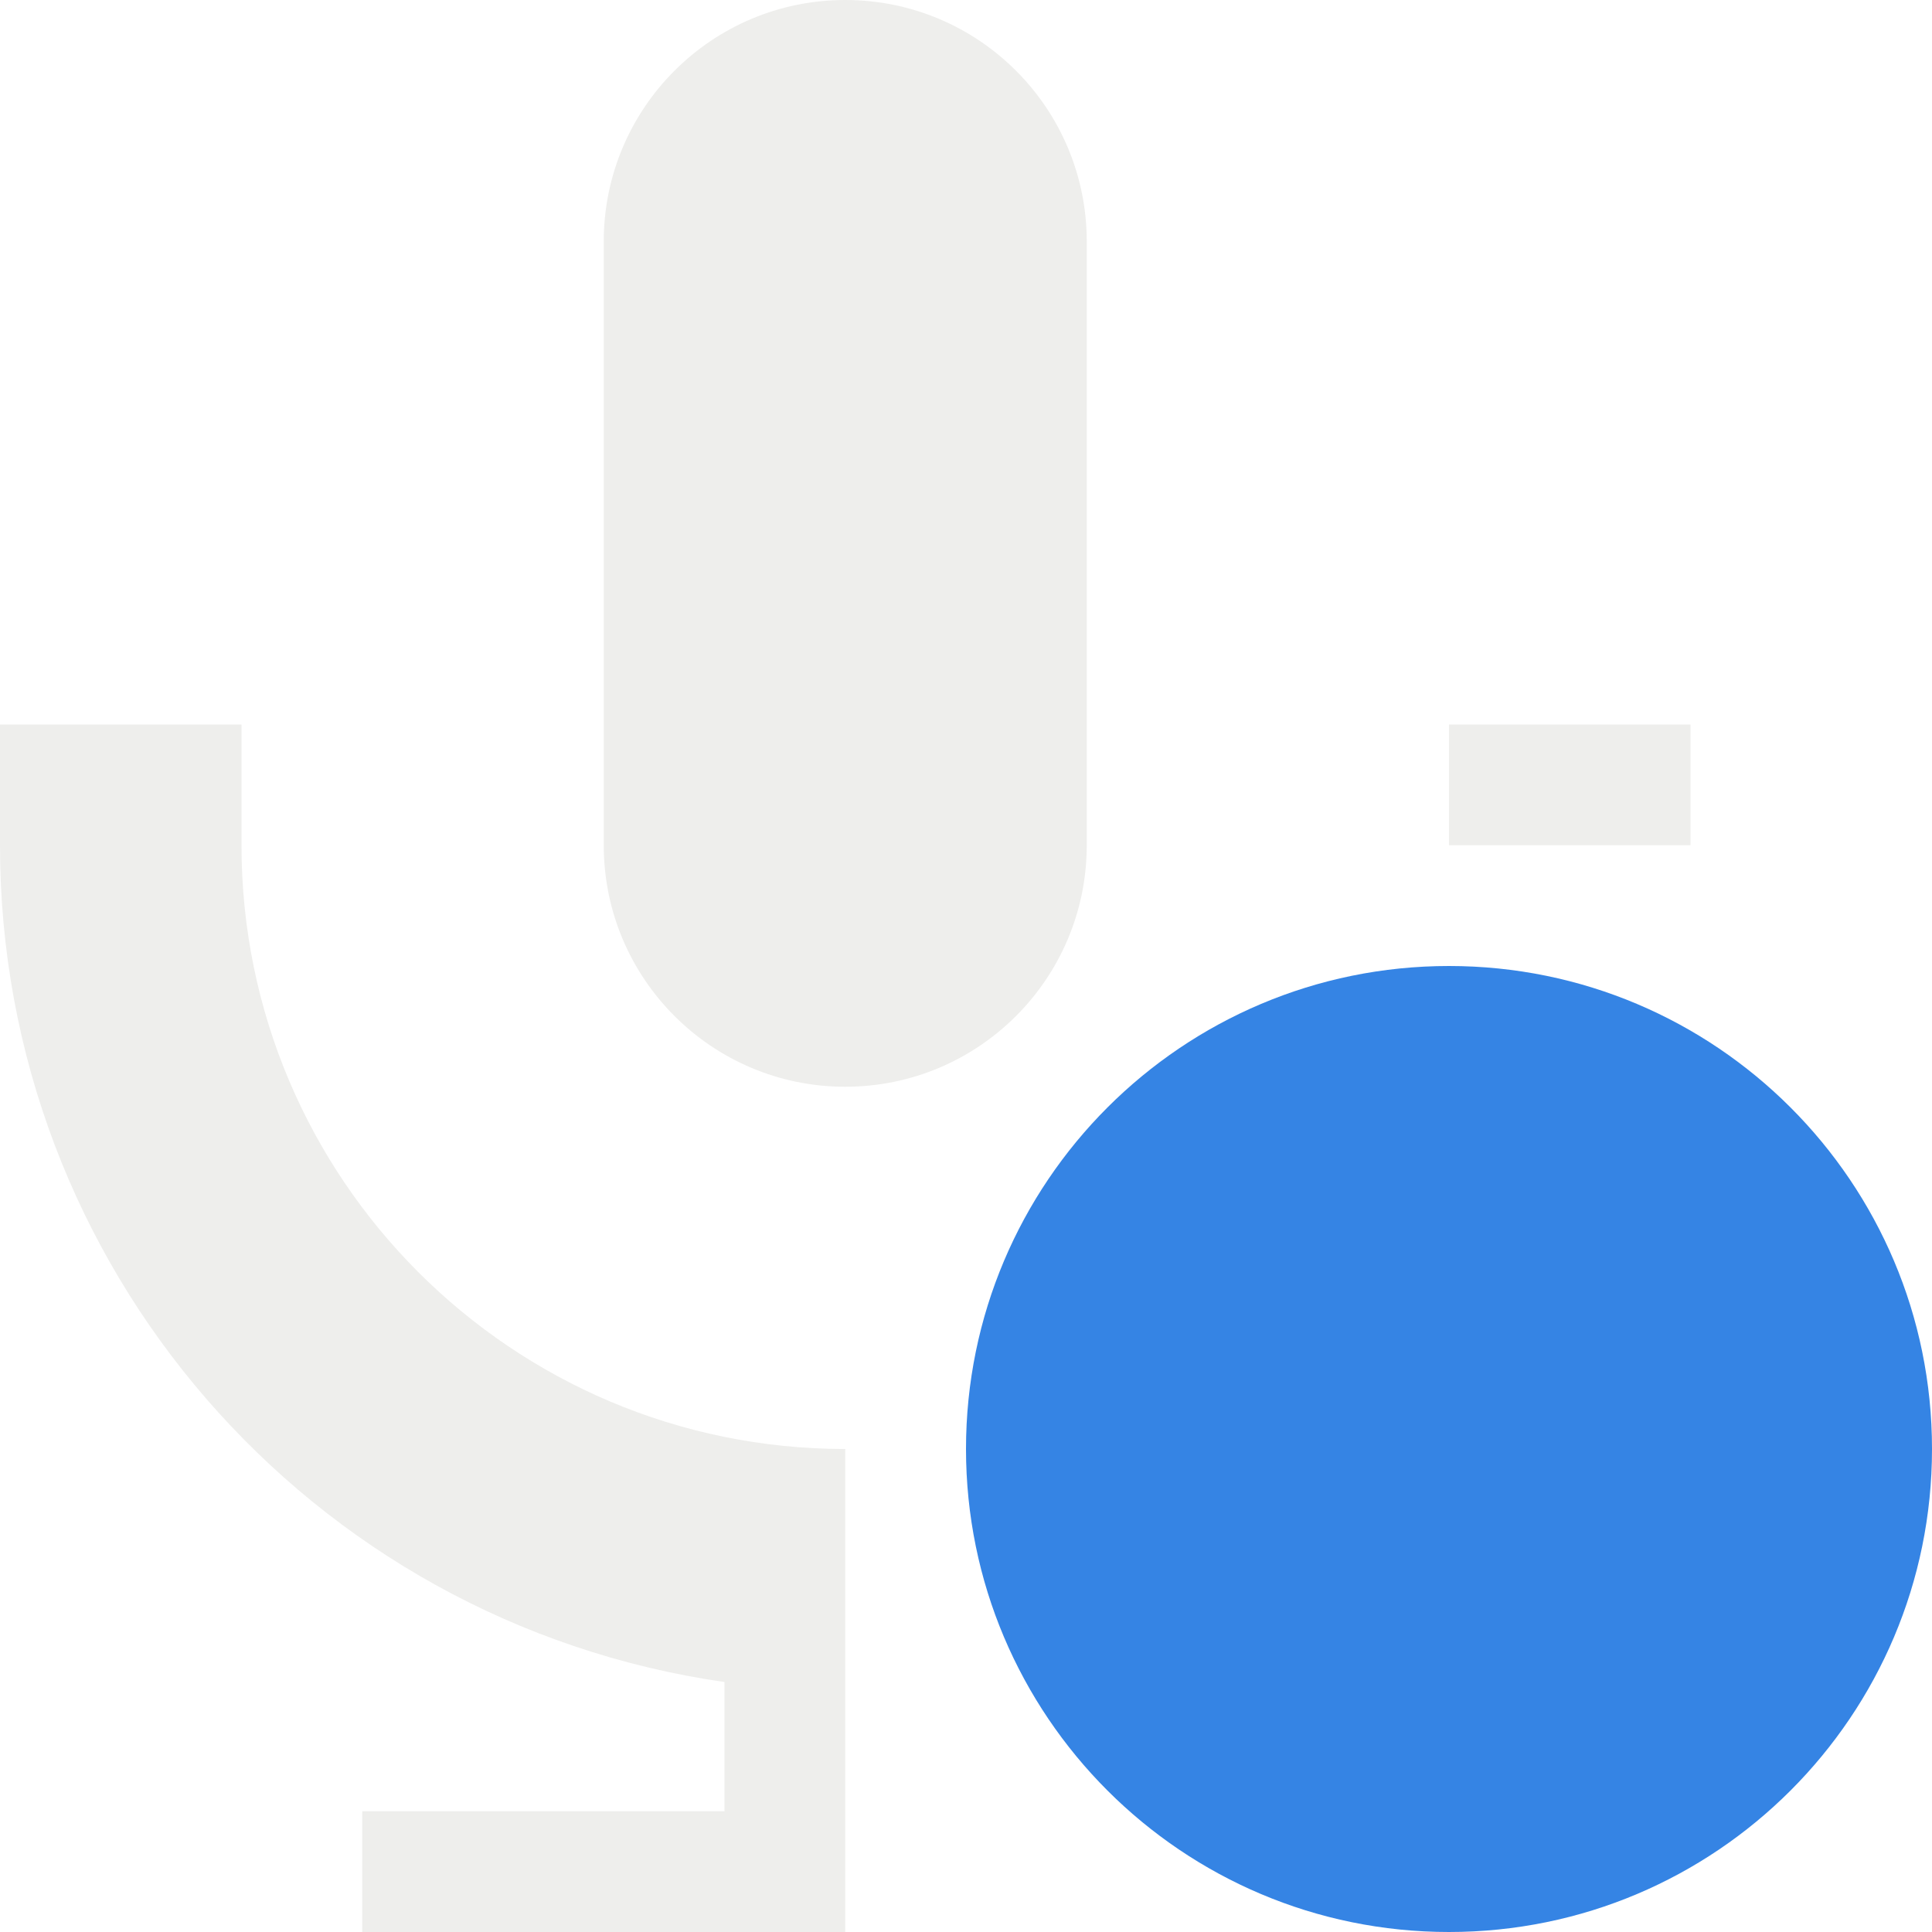
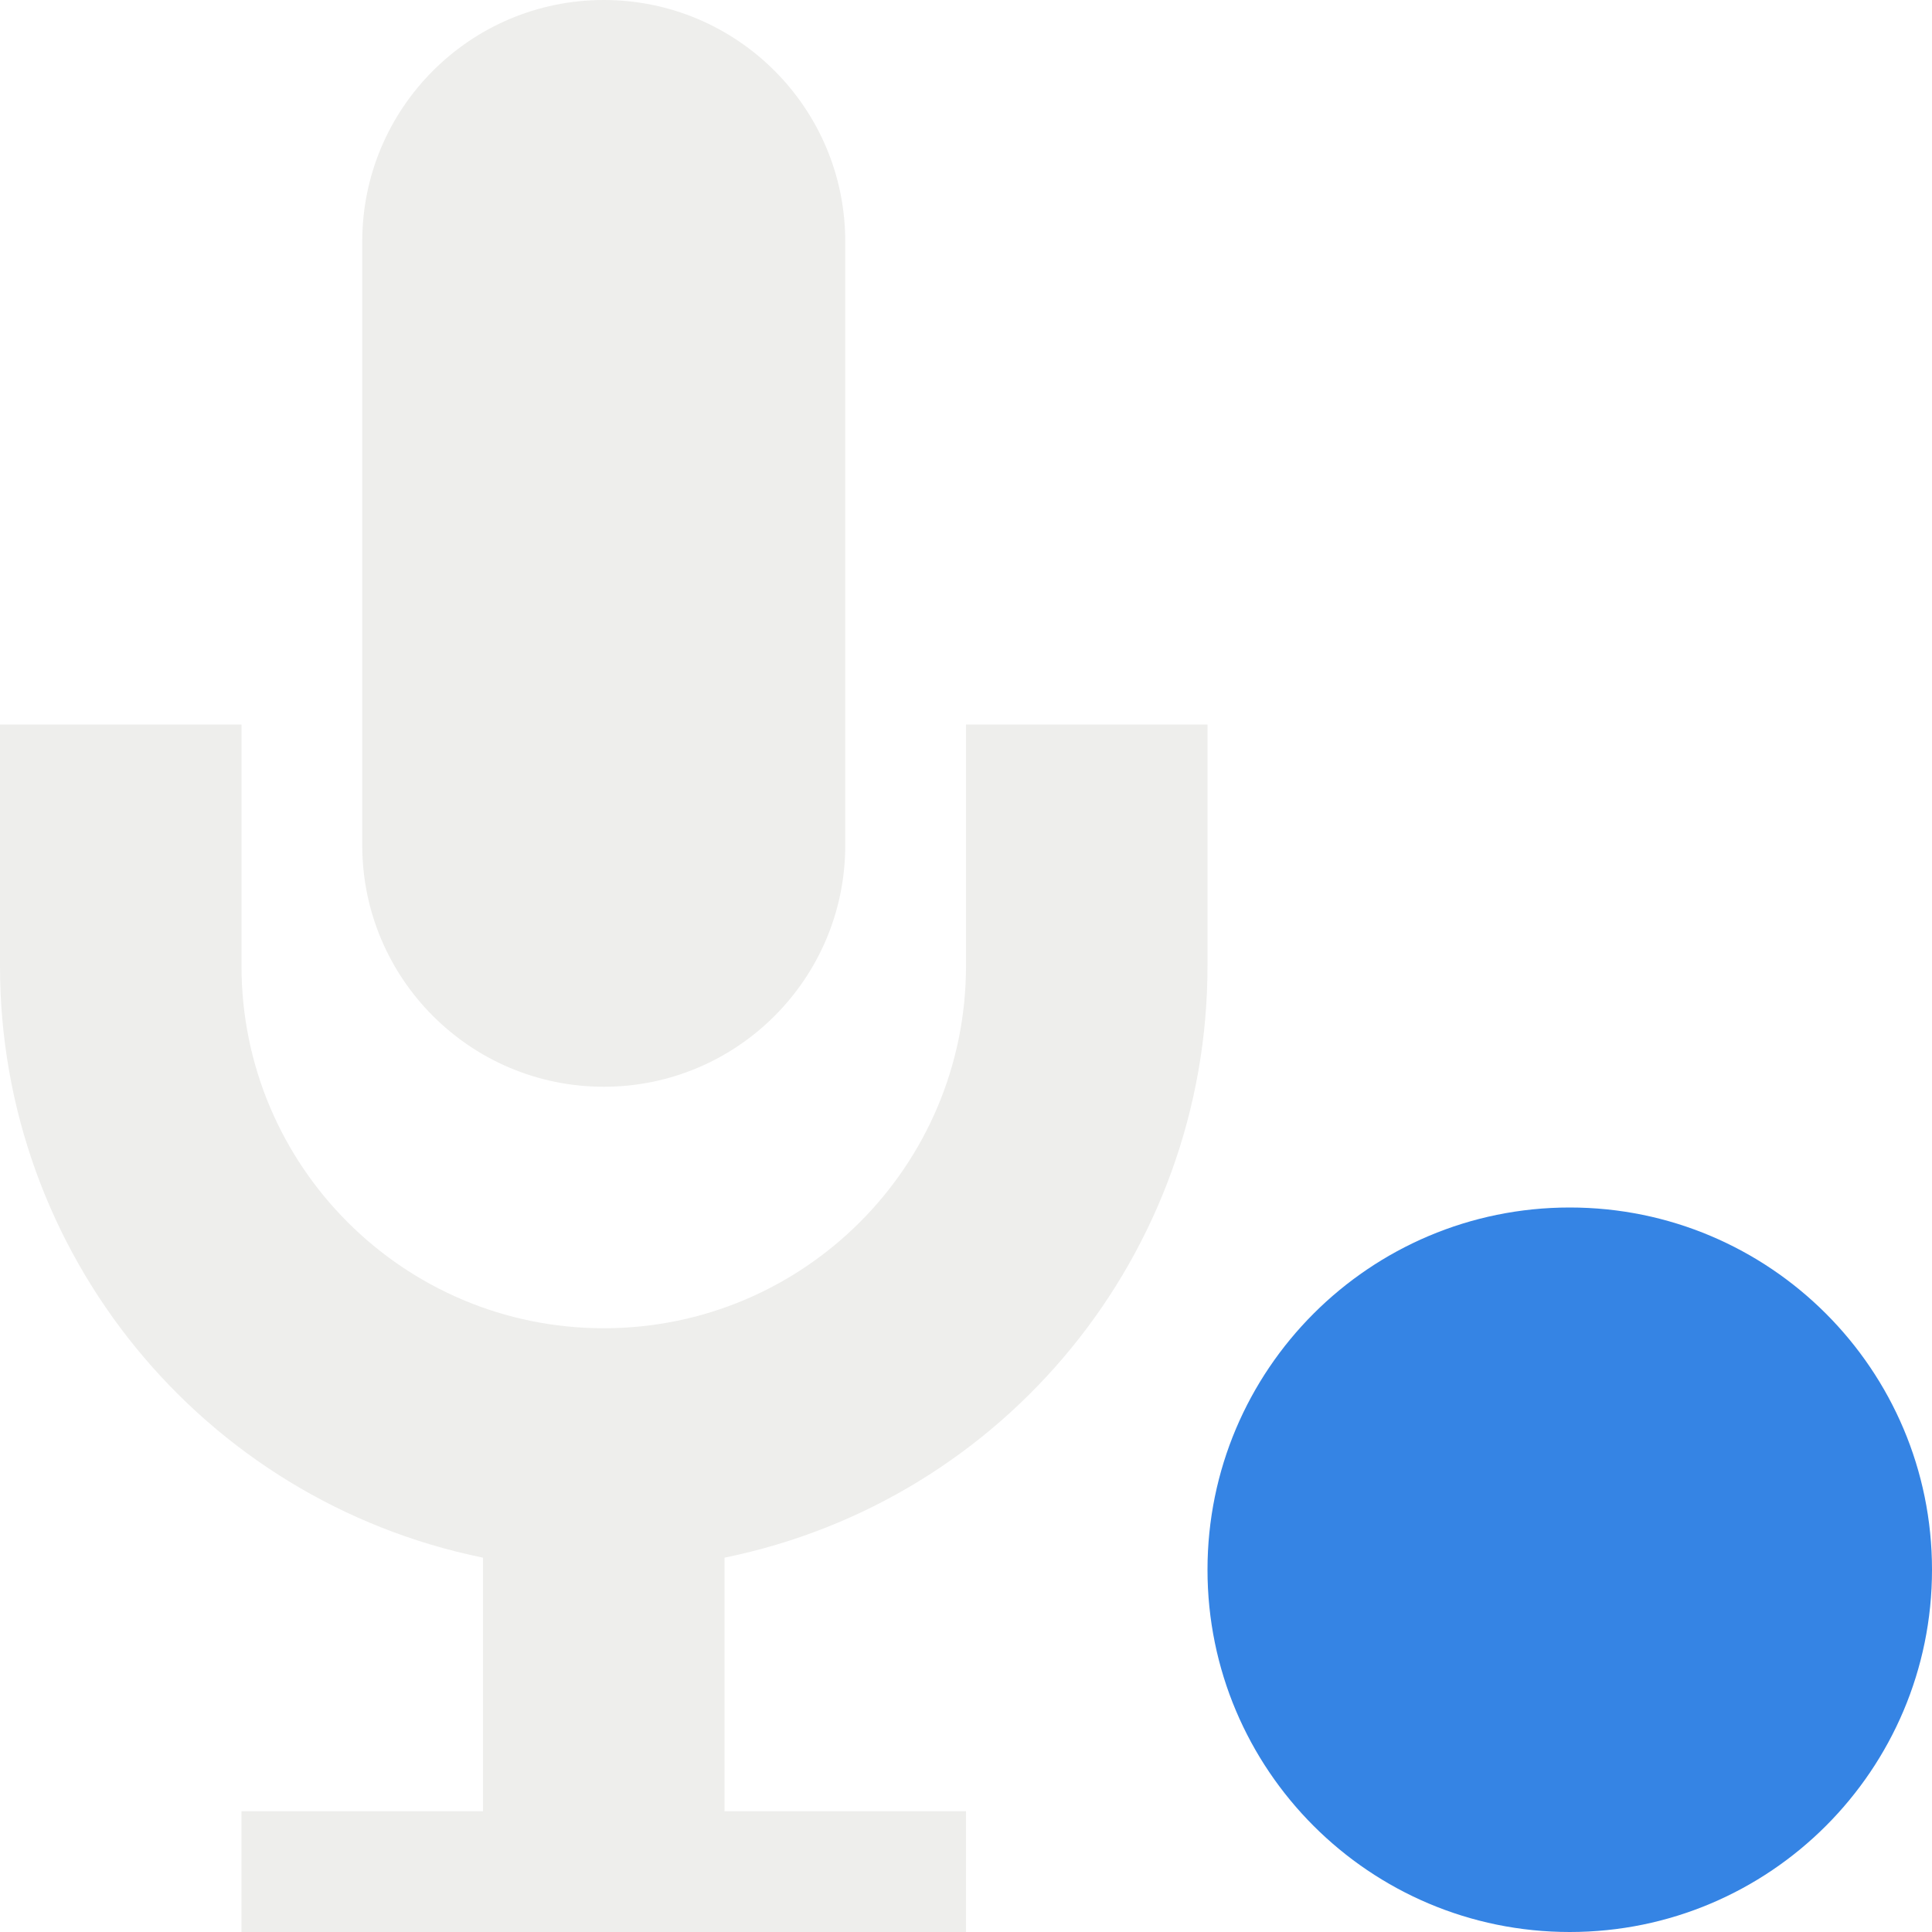
<svg xmlns="http://www.w3.org/2000/svg" width="16" height="16" viewBox="0 0 16 16" fill="#eeeeec">
-   <rect x="5" y="0" width="4" height="9" rx="2" />
-   <path d="M0 6h2v1a5 5 0 0 0 5 5v4H3v-1h3v-1.07A7 7 0 0 1 0 7Z M12 6h2v1h-2Z" />
-   <circle fill="#3584e4" cx="12" cy="12" r="4" />
+   <rect x="3" y="0" width="4" height="9" rx="2" />
+   <path d="M0 6h2v2a3 3 0 0 0 6 0V6h2v2a5 5 0 0 1-4 4.9V15h2v1H2v-1h2v-2.1A5 5 0 0 1 0 8Z" />
+   <circle class="success" fill="#3584e4" cx="13" cy="13" r="3" />
</svg>
